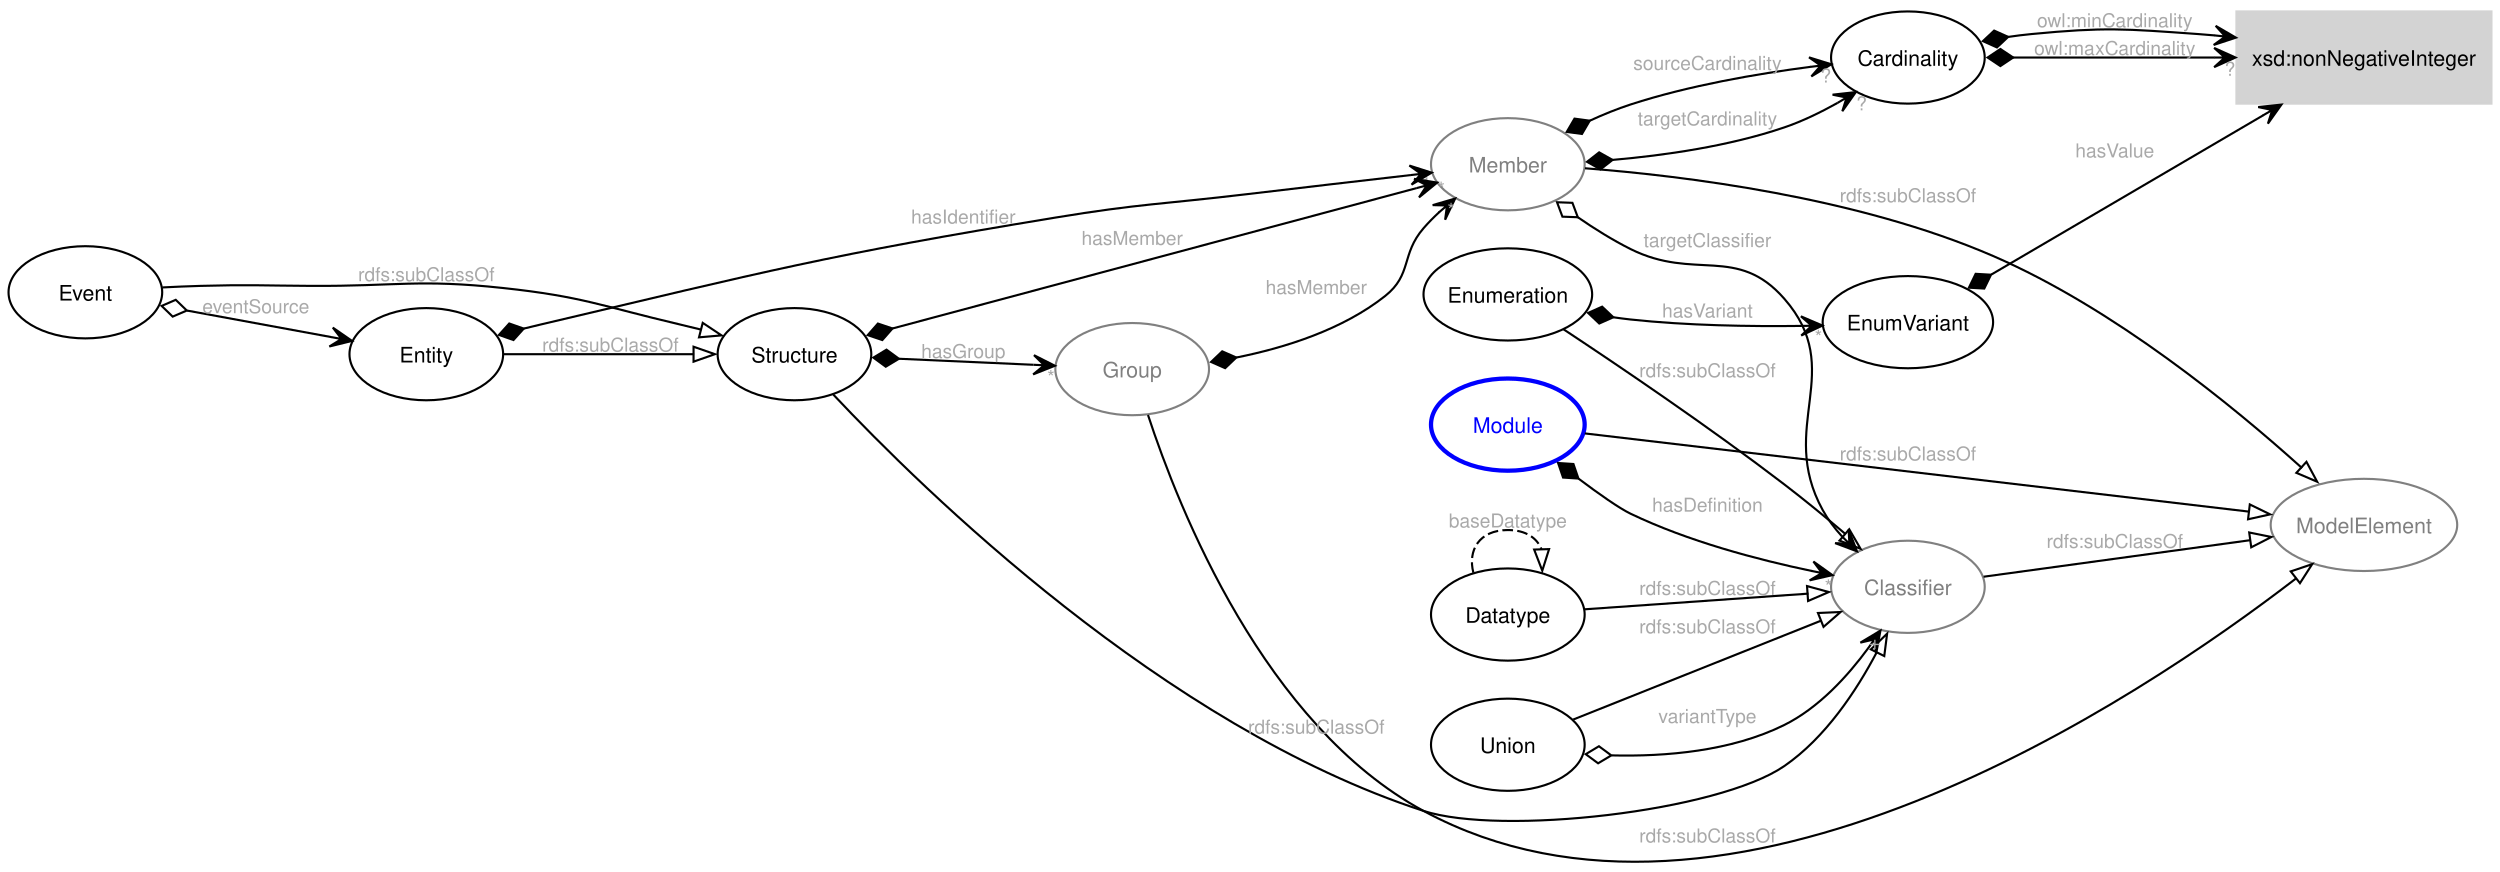
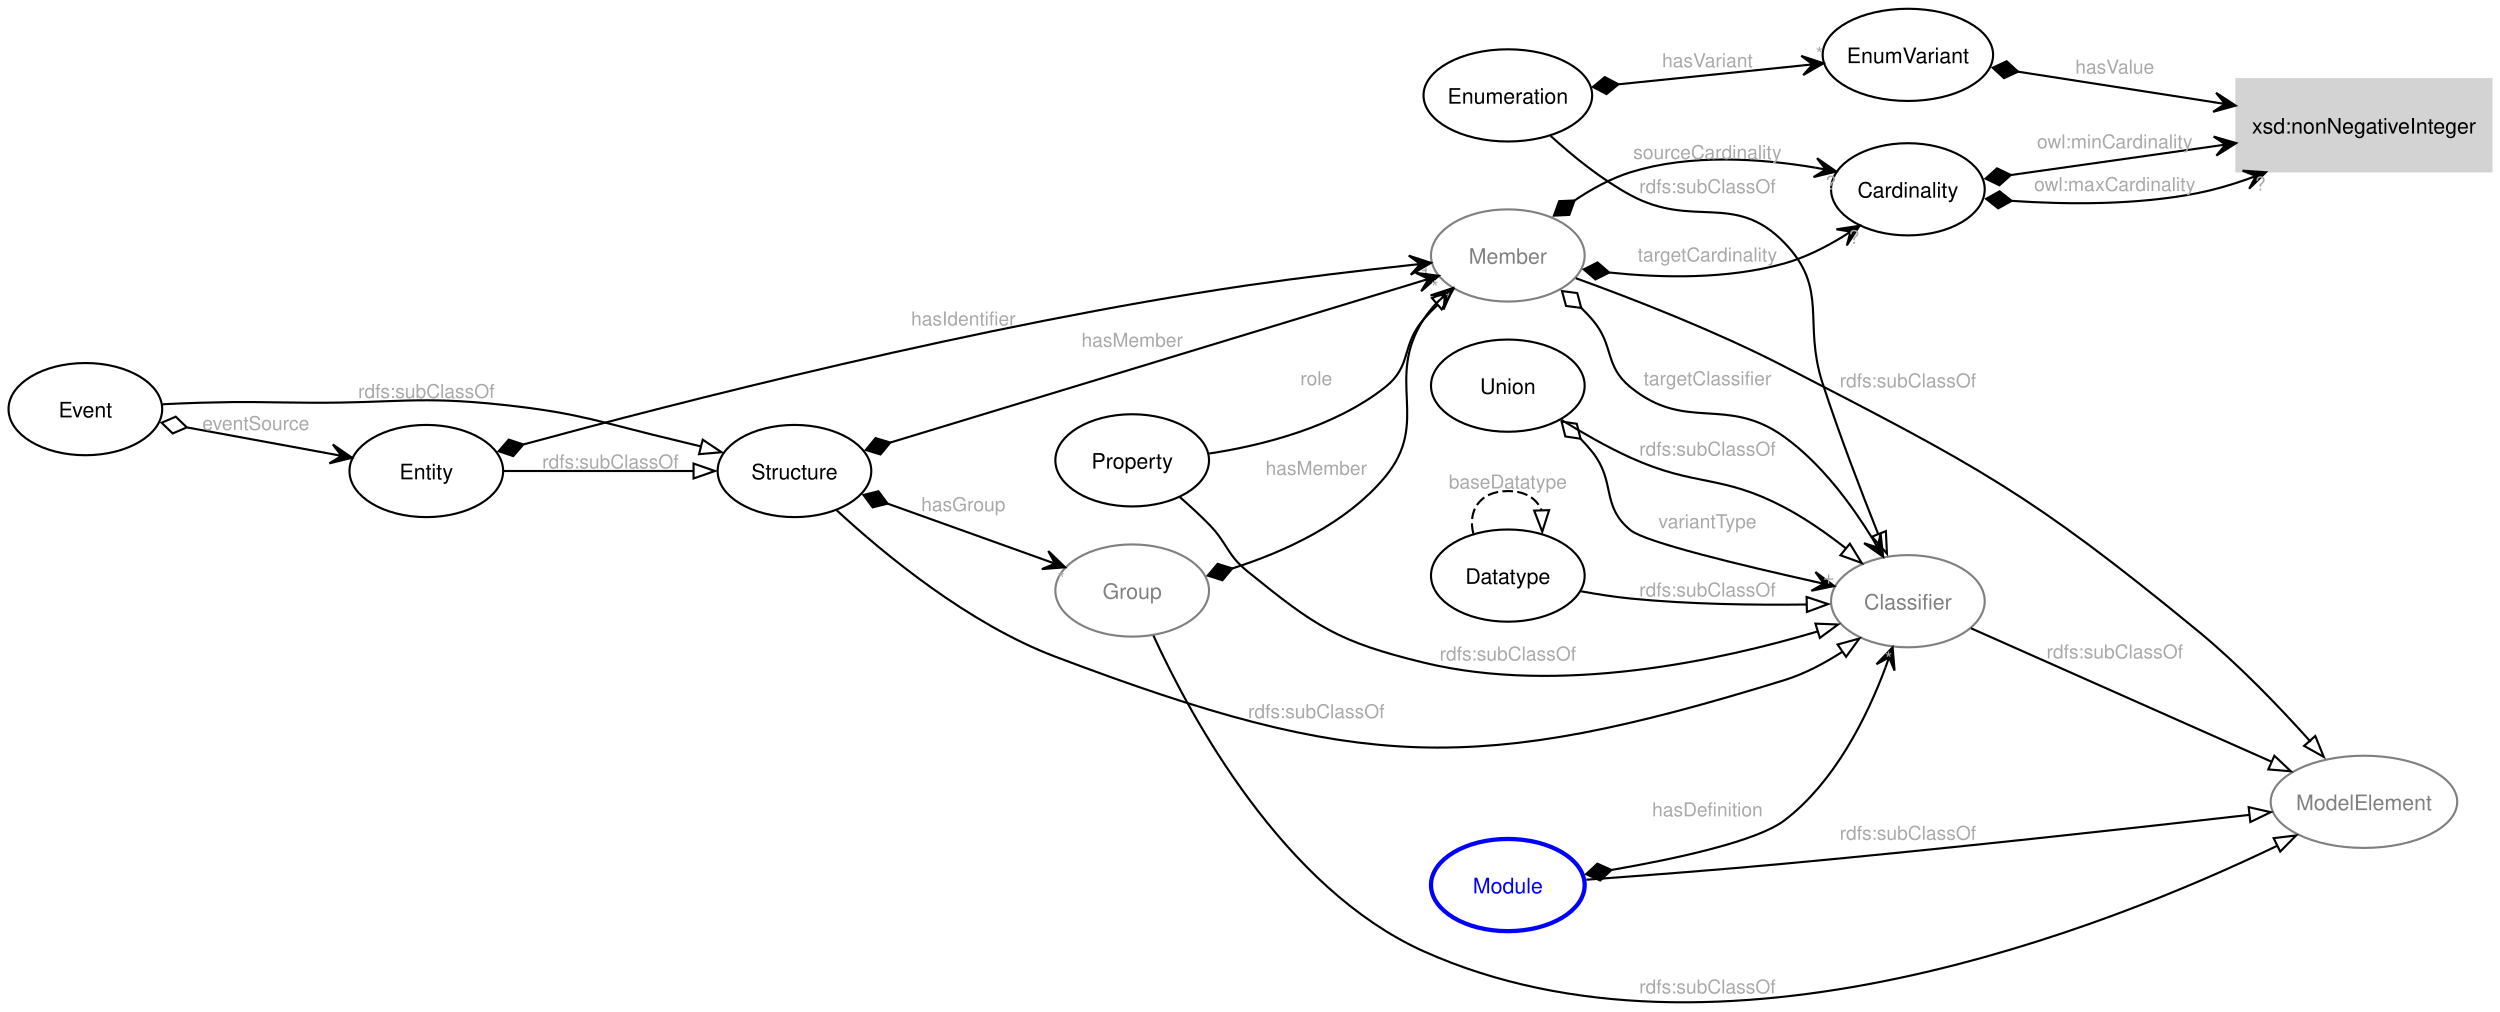
- <svg xmlns="http://www.w3.org/2000/svg" width="1171pt" height="408pt" viewBox="0.00 0.00 1171.40 407.73">
-   <g id="graph0" class="graph" transform="scale(1 1) rotate(0) translate(4 403.73)">
+ <svg xmlns="http://www.w3.org/2000/svg" width="1171pt" height="474pt" viewBox="0.00 0.00 1171.40 473.96">
+   <g id="graph0" class="graph" transform="scale(1 1) rotate(0) translate(4 469.96)">
    <g id="node1" class="node">
-       <ellipse fill="none" stroke="grey" cx="1103.65" cy="-157.98" rx="43.7" ry="21.6" />
-       <text text-anchor="middle" x="1103.65" y="-154.11" font-family="Helvetica,Arial,sans-serif" font-size="10.00" fill="grey">ModelElement</text>
+       <ellipse fill="none" stroke="grey" cx="1103.65" cy="-94.36" rx="43.7" ry="21.6" />
+       <text text-anchor="middle" x="1103.65" y="-90.48" font-family="Helvetica,Arial,sans-serif" font-size="10.00" fill="grey">ModelElement</text>
    </g>
    <g id="node2" class="node">
-       <ellipse fill="none" stroke="blue" stroke-width="2" cx="702.51" cy="-204.98" rx="36" ry="21.6" />
-       <text text-anchor="middle" x="702.51" y="-201.11" font-family="Helvetica,Arial,sans-serif" font-size="10.00" fill="blue">Module</text>
+       <ellipse fill="none" stroke="blue" stroke-width="2" cx="702.51" cy="-55.36" rx="36" ry="21.6" />
+       <text text-anchor="middle" x="702.51" y="-51.48" font-family="Helvetica,Arial,sans-serif" font-size="10.00" fill="blue">Module</text>
    </g>
    <g id="edge1" class="edge">
-       <path fill="none" stroke="black" d="M738.59,-200.85C808.86,-192.58 967.25,-173.93 1050.02,-164.18" />
-       <polygon fill="none" stroke="black" points="1050.17,-167.57 1059.7,-162.92 1049.35,-160.62 1050.17,-167.57" />
-       <text text-anchor="middle" x="889.96" y="-188.18" font-family="Helvetica,Arial,sans-serif" font-size="9.00" fill="darkgrey">rdfs:subClassOf</text>
+       <path fill="none" stroke="black" d="M739.27,-57.86C765.07,-59.74 800.72,-62.46 832.03,-65.36 907.96,-72.38 995.7,-82.07 1050.19,-88.28" />
+       <polygon fill="none" stroke="black" points="1049.63,-91.85 1059.96,-89.51 1050.42,-84.9 1049.63,-91.85" />
+       <text text-anchor="middle" x="889.96" y="-76.56" font-family="Helvetica,Arial,sans-serif" font-size="9.00" fill="darkgrey">rdfs:subClassOf</text>
    </g>
    <g id="node4" class="node">
-       <ellipse fill="none" stroke="grey" cx="889.96" cy="-128.98" rx="36" ry="21.6" />
-       <text text-anchor="middle" x="889.96" y="-125.11" font-family="Helvetica,Arial,sans-serif" font-size="10.00" fill="grey">Classifier</text>
+       <ellipse fill="none" stroke="grey" cx="889.96" cy="-188.36" rx="36" ry="21.6" />
+       <text text-anchor="middle" x="889.96" y="-184.48" font-family="Helvetica,Arial,sans-serif" font-size="10.00" fill="grey">Classifier</text>
    </g>
    <g id="edge2" class="edge">
-       <path fill="none" stroke="black" d="M735.68,-179.63C745.3,-172.4 754.7,-165.8 760.03,-163.23 786.96,-150.29 819.5,-141.7 845.15,-136.35" />
-       <polygon fill="black" stroke="black" points="735.59,-179.7 733.25,-186.52 726.06,-186.99 728.39,-180.17 735.59,-179.7" />
-       <polygon fill="black" stroke="black" points="854.61,-134.46 845.69,-140.83 849.71,-135.44 844.81,-136.42 844.81,-136.42 844.81,-136.42 849.71,-135.44 843.92,-132.01 854.61,-134.46 854.61,-134.46" />
-       <text text-anchor="middle" x="796.03" y="-164.18" font-family="Helvetica,Arial,sans-serif" font-size="9.00" fill="darkgrey">hasDefinition</text>
-       <text text-anchor="middle" x="852.74" y="-125.91" font-family="Helvetica,Arial,sans-serif" font-size="9.00" fill="darkgrey">*</text>
+       <path fill="none" stroke="black" d="M751.17,-62.45C782.23,-67.84 819.28,-75.96 832.03,-85.61 855.65,-103.49 870.79,-134.16 879.48,-157.35" />
+       <polygon fill="black" stroke="black" points="751.04,-62.43 744.47,-65.39 739.21,-60.46 745.78,-57.5 751.04,-62.43" />
+       <polygon fill="black" stroke="black" points="882.81,-166.77 875.23,-158.84 881.14,-162.05 879.47,-157.34 879.47,-157.34 879.47,-157.34 881.14,-162.05 883.72,-155.84 882.81,-166.77 882.81,-166.77" />
+       <text text-anchor="middle" x="796.03" y="-87.56" font-family="Helvetica,Arial,sans-serif" font-size="9.00" fill="darkgrey">hasDefinition</text>
+       <text text-anchor="middle" x="880.93" y="-158.22" font-family="Helvetica,Arial,sans-serif" font-size="9.00" fill="darkgrey">*</text>
    </g>
    <g id="node3" class="node">
-       <ellipse fill="none" stroke="black" cx="889.96" cy="-376.98" rx="36" ry="21.6" />
-       <text text-anchor="middle" x="889.96" y="-373.11" font-family="Helvetica,Arial,sans-serif" font-size="10.00">Cardinality</text>
+       <ellipse fill="none" stroke="black" cx="889.96" cy="-381.36" rx="36" ry="21.6" />
+       <text text-anchor="middle" x="889.96" y="-377.48" font-family="Helvetica,Arial,sans-serif" font-size="10.00">Cardinality</text>
+     </g>
+     <g id="node15" class="node">
+       <polygon fill="lightgrey" stroke="lightgrey" points="1163.4,-432.96 1043.9,-432.96 1043.9,-389.76 1163.4,-389.76 1163.4,-432.96" />
+       <text text-anchor="middle" x="1103.65" y="-407.48" font-family="Helvetica,Arial,sans-serif" font-size="10.00">xsd:nonNegativeInteger</text>
+     </g>
+     <g id="edge25" class="edge">
+       <path fill="none" stroke="black" d="M938.66,-375.94C964.68,-374.18 997.33,-373.93 1025.9,-379.61 1033.36,-381.09 1041,-383.31 1048.43,-385.9" />
+       <polygon fill="black" stroke="black" points="938.57,-375.95 932.91,-380.41 926.61,-376.9 932.27,-372.44 938.57,-375.95" />
+       <polygon fill="black" stroke="black" points="1057.71,-389.35 1046.77,-390.08 1053.02,-387.61 1048.34,-385.86 1048.34,-385.86 1048.34,-385.86 1053.02,-387.61 1049.9,-381.64 1057.71,-389.35 1057.71,-389.35" />
+       <text text-anchor="middle" x="986.9" y="-380.56" font-family="Helvetica,Arial,sans-serif" font-size="9.00" fill="darkgrey">owl:maxCardinality</text>
+       <text text-anchor="middle" x="1055.08" y="-380.8" font-family="Helvetica,Arial,sans-serif" font-size="9.00" fill="darkgrey">?</text>
+     </g>
+     <g id="edge26" class="edge">
+       <path fill="none" stroke="black" d="M938.15,-388.05C966.41,-392.05 1002.82,-397.21 1034.2,-401.66" />
+       <polygon fill="black" stroke="black" points="938.22,-388.06 931.72,-391.18 926.34,-386.37 932.84,-383.25 938.22,-388.06" />
+       <polygon fill="black" stroke="black" points="1043.77,-403.01 1033.23,-406.07 1038.82,-402.31 1033.87,-401.61 1033.87,-401.61 1033.87,-401.61 1038.82,-402.31 1034.5,-397.16 1043.77,-403.01 1043.77,-403.01" />
+       <text text-anchor="middle" x="986.9" y="-400.56" font-family="Helvetica,Arial,sans-serif" font-size="9.00" fill="darkgrey">owl:minCardinality</text>
+     </g>
+     <g id="edge3" class="edge">
+       <path fill="none" stroke="black" d="M919.51,-175.68C955.79,-159.57 1018.72,-131.63 1060.52,-113.07" />
+       <polygon fill="none" stroke="black" points="1061.68,-115.94 1069.4,-108.68 1058.84,-109.54 1061.68,-115.94" />
+       <text text-anchor="middle" x="986.9" y="-161.56" font-family="Helvetica,Arial,sans-serif" font-size="9.00" fill="darkgrey">rdfs:subClassOf</text>
+     </g>
+     <g id="node5" class="node">
+       <ellipse fill="none" stroke="black" cx="195.75" cy="-249.36" rx="36" ry="21.6" />
+       <text text-anchor="middle" x="195.75" y="-245.48" font-family="Helvetica,Arial,sans-serif" font-size="10.00">Entity</text>
+     </g>
+     <g id="node9" class="node">
+       <ellipse fill="none" stroke="grey" cx="702.51" cy="-350.36" rx="36" ry="21.6" />
+       <text text-anchor="middle" x="702.51" y="-346.48" font-family="Helvetica,Arial,sans-serif" font-size="10.00" fill="grey">Member</text>
+     </g>
+     <g id="edge12" class="edge">
+       <path fill="none" stroke="black" d="M241.18,-261.79C312.23,-281.14 456.1,-318.12 580.5,-336.36 605.66,-340.05 633.87,-343.36 656.72,-345.83" />
+       <polygon fill="black" stroke="black" points="241.22,-261.81 234.38,-264.08 229.65,-258.63 236.49,-256.36 241.22,-261.81" />
+       <polygon fill="black" stroke="black" points="666.49,-346.88 656.07,-350.29 661.52,-346.35 656.55,-345.82 656.55,-345.82 656.55,-345.82 661.52,-346.35 657.02,-341.34 666.49,-346.88 666.49,-346.88" />
+       <text text-anchor="middle" x="447.37" y="-317.56" font-family="Helvetica,Arial,sans-serif" font-size="9.00" fill="darkgrey">hasIdentifier</text>
+       <text text-anchor="middle" x="663.87" y="-338.33" font-family="Helvetica,Arial,sans-serif" font-size="9.00" fill="darkgrey">1</text>
+     </g>
+     <g id="node10" class="node">
+       <ellipse fill="none" stroke="black" cx="368.25" cy="-249.36" rx="36" ry="21.6" />
+       <text text-anchor="middle" x="368.25" y="-245.48" font-family="Helvetica,Arial,sans-serif" font-size="10.00">Structure</text>
+     </g>
+     <g id="edge11" class="edge">
+       <path fill="none" stroke="black" d="M232.08,-249.36C257.91,-249.36 293.19,-249.36 321.22,-249.36" />
+       <polygon fill="none" stroke="black" points="320.97,-252.86 330.97,-249.36 320.97,-245.86 320.97,-252.86" />
+       <text text-anchor="middle" x="282" y="-250.56" font-family="Helvetica,Arial,sans-serif" font-size="9.00" fill="darkgrey">rdfs:subClassOf</text>
+     </g>
+     <g id="node6" class="node">
+       <ellipse fill="none" stroke="black" cx="702.51" cy="-425.36" rx="39.51" ry="21.6" />
+       <text text-anchor="middle" x="702.51" y="-421.48" font-family="Helvetica,Arial,sans-serif" font-size="10.00">Enumeration</text>
+     </g>
+     <g id="edge6" class="edge">
+       <path fill="none" stroke="black" d="M722.52,-406.41C732.89,-396.96 746.36,-385.99 760.03,-378.61 789.5,-362.69 808.75,-380.44 832.03,-356.36 853.17,-334.5 840.6,-319.26 850.03,-290.36 857.86,-266.38 868.07,-239.77 876.07,-219.74" />
+       <polygon fill="none" stroke="black" points="879.65,-221.21 880.14,-210.63 873.16,-218.6 879.65,-221.21" />
+       <text text-anchor="middle" x="796.03" y="-379.56" font-family="Helvetica,Arial,sans-serif" font-size="9.00" fill="darkgrey">rdfs:subClassOf</text>
+     </g>
+     <g id="node13" class="node">
+       <ellipse fill="none" stroke="black" cx="889.96" cy="-444.36" rx="39.93" ry="21.6" />
+       <text text-anchor="middle" x="889.96" y="-440.48" font-family="Helvetica,Arial,sans-serif" font-size="10.00">EnumVariant</text>
+     </g>
+     <g id="edge7" class="edge">
+       <path fill="none" stroke="black" d="M754.39,-430.57C781.27,-433.33 814.09,-436.69 840.58,-439.4" />
+       <polygon fill="black" stroke="black" points="754.32,-430.57 747.95,-433.93 742.39,-429.34 748.76,-425.97 754.32,-430.57" />
+       <polygon fill="black" stroke="black" points="850.4,-440.41 839.99,-443.87 845.43,-439.9 840.45,-439.39 840.45,-439.39 840.45,-439.39 845.43,-439.9 840.91,-434.91 850.4,-440.41 850.4,-440.41" />
+       <text text-anchor="middle" x="796.03" y="-438.56" font-family="Helvetica,Arial,sans-serif" font-size="9.00" fill="darkgrey">hasVariant</text>
+       <text text-anchor="middle" x="848.53" y="-441.61" font-family="Helvetica,Arial,sans-serif" font-size="9.00" fill="darkgrey">*</text>
+     </g>
+     <g id="node7" class="node">
+       <ellipse fill="none" stroke="black" cx="36" cy="-278.36" rx="36" ry="21.6" />
+       <text text-anchor="middle" x="36" y="-274.48" font-family="Helvetica,Arial,sans-serif" font-size="10.00">Event</text>
+     </g>
+     <g id="edge14" class="edge">
+       <path fill="none" stroke="black" d="M83.65,-269.78C105.07,-265.85 130.32,-261.2 151.33,-257.34" />
+       <polygon fill="none" stroke="black" points="83.53,-269.81 78.35,-274.82 71.73,-271.98 76.91,-266.96 83.53,-269.81" />
+       <polygon fill="black" stroke="black" points="160.96,-255.57 151.94,-261.8 156.05,-256.47 151.13,-257.38 151.13,-257.38 151.13,-257.38 156.05,-256.47 150.32,-252.95 160.96,-255.57 160.96,-255.57" />
+       <text text-anchor="middle" x="115.88" y="-268.56" font-family="Helvetica,Arial,sans-serif" font-size="9.00" fill="darkgrey">eventSource</text>
+     </g>
+     <g id="edge13" class="edge">
+       <path fill="none" stroke="black" d="M72.05,-280.62C78.04,-280.93 84.2,-281.2 90,-281.36 112.99,-282.01 118.75,-281.49 141.75,-281.36 181.75,-281.14 191.98,-284.64 231.75,-280.36 268.97,-276.36 277.81,-271.92 314.25,-263.36 317.63,-262.57 321.13,-261.71 324.63,-260.83" />
+       <polygon fill="none" stroke="black" points="325.27,-264.03 334.09,-258.16 323.53,-257.25 325.27,-264.03" />
+       <text text-anchor="middle" x="195.75" y="-283.56" font-family="Helvetica,Arial,sans-serif" font-size="9.00" fill="darkgrey">rdfs:subClassOf</text>
+     </g>
+     <g id="node8" class="node">
+       <ellipse fill="none" stroke="grey" cx="526.5" cy="-193.36" rx="36" ry="21.6" />
+       <text text-anchor="middle" x="526.5" y="-189.48" font-family="Helvetica,Arial,sans-serif" font-size="10.00" fill="grey">Group</text>
+     </g>
+     <g id="edge19" class="edge">
+       <path fill="none" stroke="black" d="M536.46,-172.21C554.08,-133.81 597.32,-53.89 663,-24.36 800.56,37.5 983.88,-35.63 1063.26,-73.89" />
+       <polygon fill="none" stroke="black" points="1061.34,-77.34 1071.86,-78.6 1064.42,-71.05 1061.34,-77.34" />
+       <text text-anchor="middle" x="796.03" y="-4.56" font-family="Helvetica,Arial,sans-serif" font-size="9.00" fill="darkgrey">rdfs:subClassOf</text>
+     </g>
+     <g id="edge20" class="edge">
+       <path fill="none" stroke="black" d="M573.42,-203.72C598.03,-211.55 626.92,-224.81 645,-246.61 666.54,-272.58 644.67,-292.03 663,-320.36 664.91,-323.31 667.21,-326.09 669.72,-328.68" />
+       <polygon fill="black" stroke="black" points="573.41,-203.71 566.53,-205.87 561.89,-200.35 568.77,-198.19 573.41,-203.71" />
+       <polygon fill="black" stroke="black" points="676.76,-335.07 666.33,-331.68 673.05,-331.71 669.35,-328.34 669.35,-328.34 669.35,-328.34 673.05,-331.71 672.38,-325.01 676.76,-335.07 676.76,-335.07" />
+       <text text-anchor="middle" x="612.75" y="-247.56" font-family="Helvetica,Arial,sans-serif" font-size="9.00" fill="darkgrey">hasMember</text>
+       <text text-anchor="middle" x="674.88" y="-326.52" font-family="Helvetica,Arial,sans-serif" font-size="9.00" fill="darkgrey">*</text>
+     </g>
+     <g id="edge21" class="edge">
+       <path fill="none" stroke="black" d="M734.34,-339.71C760.83,-330.13 799.74,-315.04 832.03,-298.36 922.9,-251.42 946.86,-239.27 1025.9,-174.36 1045.02,-158.65 1064.3,-138.54 1078.75,-122.41" />
+       <polygon fill="none" stroke="black" points="1080.84,-125.2 1084.84,-115.39 1075.6,-120.56 1080.84,-125.2" />
+       <text text-anchor="middle" x="889.96" y="-288.56" font-family="Helvetica,Arial,sans-serif" font-size="9.00" fill="darkgrey">rdfs:subClassOf</text>
+     </g>
+     <g id="edge22" class="edge">
+       <path fill="none" stroke="black" d="M733.68,-376.07C741.74,-381.51 750.8,-386.48 760.03,-389.36 788.01,-398.08 821.01,-395.81 846.62,-391.5" />
+       <polygon fill="black" stroke="black" points="733.77,-376.13 726.56,-375.8 724.1,-369.03 731.3,-369.36 733.77,-376.13" />
+       <polygon fill="black" stroke="black" points="856.4,-389.7 847.38,-395.94 851.49,-390.61 846.57,-391.51 846.57,-391.51 846.57,-391.51 851.49,-390.61 845.75,-387.09 856.4,-389.7 856.4,-389.7" />
+       <text text-anchor="middle" x="796.03" y="-395.56" font-family="Helvetica,Arial,sans-serif" font-size="9.00" fill="darkgrey">sourceCardinality</text>
+       <text text-anchor="middle" x="853.78" y="-381.15" font-family="Helvetica,Arial,sans-serif" font-size="9.00" fill="darkgrey">?</text>
+     </g>
+     <g id="edge24" class="edge">
+       <path fill="none" stroke="black" d="M749.93,-342.38C774.73,-339.76 805.53,-339.16 832.03,-346.61 841.38,-349.24 850.71,-353.87 859.04,-358.92" />
+       <polygon fill="black" stroke="black" points="750,-342.37 744.54,-347.08 738.1,-343.84 743.56,-339.14 750,-342.37" />
+       <polygon fill="black" stroke="black" points="867.31,-364.26 856.47,-362.61 863.11,-361.55 858.91,-358.83 858.91,-358.83 858.91,-358.83 863.11,-361.55 861.35,-355.05 867.31,-364.26 867.31,-364.26" />
+       <text text-anchor="middle" x="796.03" y="-347.56" font-family="Helvetica,Arial,sans-serif" font-size="9.00" fill="darkgrey">targetCardinality</text>
+       <text text-anchor="middle" x="864.68" y="-355.71" font-family="Helvetica,Arial,sans-serif" font-size="9.00" fill="darkgrey">?</text>
+     </g>
+     <g id="edge23" class="edge">
+       <path fill="none" stroke="black" d="M736.82,-325.86C738.66,-324.07 740.41,-322.24 742.03,-320.36 752.63,-308.08 747.45,-298.86 760.03,-288.61 786.1,-267.37 804.72,-284.99 832.03,-265.36 849.23,-253 863.41,-233.87 873.32,-217.77" />
+       <polygon fill="none" stroke="black" points="736.92,-325.77 735.04,-332.74 727.89,-333.68 729.77,-326.72 736.92,-325.77" />
+       <polygon fill="black" stroke="black" points="878.37,-209.2 877.17,-220.1 875.83,-213.51 873.29,-217.81 873.29,-217.81 873.29,-217.81 875.83,-213.51 869.42,-215.53 878.37,-209.2 878.37,-209.2" />
+       <text text-anchor="middle" x="796.03" y="-289.56" font-family="Helvetica,Arial,sans-serif" font-size="9.00" fill="darkgrey">targetClassifier</text>
+     </g>
+     <g id="edge8" class="edge">
+       <path fill="none" stroke="black" d="M387.95,-231.04C410.29,-210.41 449.79,-177.75 490.5,-162.36 632.56,-108.66 686.91,-106.59 832.03,-151.36 841.52,-154.29 850.94,-159.3 859.29,-164.7" />
+       <polygon fill="none" stroke="black" points="857.01,-168.07 867.23,-170.88 860.99,-162.32 857.01,-168.07" />
+       <text text-anchor="middle" x="612.75" y="-133.56" font-family="Helvetica,Arial,sans-serif" font-size="9.00" fill="darkgrey">rdfs:subClassOf</text>
+     </g>
+     <g id="edge9" class="edge">
+       <path fill="none" stroke="black" d="M411.69,-234.15C434.76,-225.88 463.12,-215.72 485.76,-207.6" />
+       <polygon fill="black" stroke="black" points="411.89,-234.08 407.59,-239.87 400.6,-238.13 404.89,-232.34 411.89,-234.08" />
+       <polygon fill="black" stroke="black" points="495.08,-204.26 487.18,-211.87 490.37,-205.95 485.67,-207.64 485.67,-207.64 485.67,-207.64 490.37,-205.95 484.15,-203.4 495.08,-204.26 495.08,-204.26" />
+       <text text-anchor="middle" x="447.37" y="-230.56" font-family="Helvetica,Arial,sans-serif" font-size="9.00" fill="darkgrey">hasGroup</text>
+       <text text-anchor="middle" x="493.2" y="-195.71" font-family="Helvetica,Arial,sans-serif" font-size="9.00" fill="darkgrey">*</text>
+     </g>
+     <g id="edge10" class="edge">
+       <path fill="none" stroke="black" d="M413.18,-262.71C477.95,-282.4 598.19,-318.95 660.97,-338.03" />
+       <polygon fill="black" stroke="black" points="413.15,-262.7 406.25,-264.79 401.67,-259.21 408.57,-257.13 413.15,-262.7" />
+       <polygon fill="black" stroke="black" points="670.17,-340.83 659.29,-342.23 665.38,-339.38 660.6,-337.92 660.6,-337.92 660.6,-337.92 665.38,-339.38 661.91,-333.62 670.17,-340.83 670.17,-340.83" />
+       <text text-anchor="middle" x="526.5" y="-307.56" font-family="Helvetica,Arial,sans-serif" font-size="9.00" fill="darkgrey">hasMember</text>
+       <text text-anchor="middle" x="668.29" y="-332.28" font-family="Helvetica,Arial,sans-serif" font-size="9.00" fill="darkgrey">*</text>
+     </g>
+     <g id="node11" class="node">
+       <ellipse fill="none" stroke="black" cx="702.51" cy="-289.36" rx="36" ry="21.6" />
+       <text text-anchor="middle" x="702.51" y="-285.48" font-family="Helvetica,Arial,sans-serif" font-size="10.00">Union</text>
+     </g>
+     <g id="edge15" class="edge">
+       <path fill="none" stroke="black" d="M727.62,-273.33C737.41,-267.25 749,-260.61 760.03,-255.61 790.66,-241.73 802.28,-248.04 832.03,-232.36 842.06,-227.07 852.13,-220.01 860.96,-213.08" />
+       <polygon fill="none" stroke="black" points="862.77,-215.31 868.32,-206.28 858.35,-209.88 862.77,-215.31" />
+       <text text-anchor="middle" x="796.03" y="-256.56" font-family="Helvetica,Arial,sans-serif" font-size="9.00" fill="darkgrey">rdfs:subClassOf</text>
+     </g>
+     <g id="edge16" class="edge">
+       <path fill="none" stroke="black" d="M736.34,-264.71C738.37,-262.66 740.29,-260.54 742.03,-258.36 753.38,-244.15 745.93,-233.1 760.03,-221.61 766.85,-216.05 811.13,-205.35 845.92,-197.59" />
+       <polygon fill="none" stroke="black" points="736.58,-264.5 734.82,-271.49 727.69,-272.55 729.45,-265.56 736.58,-264.5" />
+       <polygon fill="black" stroke="black" points="855.44,-195.48 846.65,-202.03 850.56,-196.56 845.68,-197.64 845.68,-197.64 845.68,-197.64 850.56,-196.56 844.7,-193.25 855.44,-195.48 855.44,-195.48" />
+       <text text-anchor="middle" x="796.03" y="-222.56" font-family="Helvetica,Arial,sans-serif" font-size="9.00" fill="darkgrey">variantType</text>
+       <text text-anchor="middle" x="852.82" y="-196.68" font-family="Helvetica,Arial,sans-serif" font-size="9.00" fill="darkgrey">+</text>
+     </g>
+     <g id="node12" class="node">
+       <ellipse fill="none" stroke="black" cx="526.5" cy="-254.36" rx="36" ry="21.6" />
+       <text text-anchor="middle" x="526.5" y="-250.48" font-family="Helvetica,Arial,sans-serif" font-size="10.00">Property</text>
+     </g>
+     <g id="edge17" class="edge">
+       <path fill="none" stroke="black" d="M548.77,-237.17C553.44,-233.12 558.25,-228.71 562.5,-224.36 571.33,-215.32 570.69,-210.32 580.5,-202.36 612.57,-176.34 622.88,-169.39 663,-159.61 726.49,-144.14 802.17,-160.62 847.85,-174.25" />
+       <polygon fill="none" stroke="black" points="846.64,-177.85 857.23,-177.45 848.71,-171.16 846.64,-177.85" />
+       <text text-anchor="middle" x="702.51" y="-160.56" font-family="Helvetica,Arial,sans-serif" font-size="9.00" fill="darkgrey">rdfs:subClassOf</text>
+     </g>
+     <g id="edge18" class="edge">
+       <path fill="none" stroke="black" d="M562.57,-257.55C587.77,-261.4 621.34,-269.89 645,-288.61 657.72,-298.67 652.4,-308.08 663,-320.36 665.03,-322.7 667.26,-324.99 669.6,-327.19" />
+       <polygon fill="none" stroke="black" points="666.96,-330.4 676.82,-334.27 671.53,-325.09 666.96,-330.4" />
+       <text text-anchor="middle" x="612.75" y="-289.56" font-family="Helvetica,Arial,sans-serif" font-size="9.00" fill="darkgrey">role</text>
+     </g>
+     <g id="edge27" class="edge">
+       <path fill="none" stroke="black" d="M941.38,-436.5C969.07,-432.18 1003.81,-426.77 1033.94,-422.07" />
+       <polygon fill="black" stroke="black" points="941.56,-436.47 936.24,-441.35 929.7,-438.32 935.01,-433.44 941.56,-436.47" />
+       <polygon fill="black" stroke="black" points="1043.55,-420.57 1034.36,-426.56 1038.61,-421.34 1033.67,-422.11 1033.67,-422.11 1033.67,-422.11 1038.61,-421.34 1032.98,-417.67 1043.55,-420.57 1043.55,-420.57" />
+       <text text-anchor="middle" x="986.9" y="-435.56" font-family="Helvetica,Arial,sans-serif" font-size="9.00" fill="darkgrey">hasValue</text>
    </g>
    <g id="node14" class="node">
-       <polygon fill="lightgrey" stroke="lightgrey" points="1163.4,-398.58 1043.9,-398.58 1043.9,-355.38 1163.4,-355.38 1163.4,-398.58" />
-       <text text-anchor="middle" x="1103.65" y="-373.11" font-family="Helvetica,Arial,sans-serif" font-size="10.00">xsd:nonNegativeInteger</text>
-     </g>
-     <g id="edge23" class="edge">
-       <path fill="none" stroke="black" d="M939.04,-376.98C966.99,-376.98 1002.69,-376.98 1033.61,-376.98" />
-       <polygon fill="black" stroke="black" points="939.3,-376.98 933.3,-380.98 927.3,-376.98 933.3,-372.98 939.3,-376.98" />
-       <polygon fill="black" stroke="black" points="1043.46,-376.98 1033.46,-381.48 1038.46,-376.98 1033.46,-376.98 1033.46,-376.98 1033.46,-376.98 1038.46,-376.98 1033.46,-372.48 1043.46,-376.98 1043.46,-376.98" />
-       <text text-anchor="middle" x="986.9" y="-378.18" font-family="Helvetica,Arial,sans-serif" font-size="9.00" fill="darkgrey">owl:maxCardinality</text>
-       <text text-anchor="middle" x="1040.83" y="-368.43" font-family="Helvetica,Arial,sans-serif" font-size="9.00" fill="darkgrey">?</text>
-     </g>
-     <g id="edge24" class="edge">
-       <path fill="none" stroke="black" d="M936.81,-386.62C940.55,-387.17 944.28,-387.64 947.9,-387.98 982.41,-391.29 991.32,-390.45 1025.9,-387.98 1028.51,-387.8 1031.18,-387.58 1033.86,-387.33" />
-       <polygon fill="black" stroke="black" points="936.95,-386.65 930.37,-389.6 925.11,-384.66 931.69,-381.71 936.95,-386.65" />
-       <polygon fill="black" stroke="black" points="1043.66,-386.3 1034.18,-391.82 1038.68,-386.82 1033.71,-387.34 1033.71,-387.34 1033.71,-387.34 1038.68,-386.82 1033.24,-382.87 1043.66,-386.3 1043.66,-386.3" />
-       <text text-anchor="middle" x="986.9" y="-391.18" font-family="Helvetica,Arial,sans-serif" font-size="9.00" fill="darkgrey">owl:minCardinality</text>
-     </g>
-     <g id="edge3" class="edge">
-       <path fill="none" stroke="black" d="M925.45,-133.71C959.32,-138.35 1011.45,-145.49 1050.41,-150.83" />
-       <polygon fill="none" stroke="black" points="1049.89,-154.43 1060.28,-152.32 1050.84,-147.49 1049.89,-154.43" />
-       <text text-anchor="middle" x="986.9" y="-147.18" font-family="Helvetica,Arial,sans-serif" font-size="9.00" fill="darkgrey">rdfs:subClassOf</text>
-     </g>
-     <g id="node5" class="node">
-       <ellipse fill="none" stroke="black" cx="195.75" cy="-237.98" rx="36" ry="21.6" />
-       <text text-anchor="middle" x="195.75" y="-234.11" font-family="Helvetica,Arial,sans-serif" font-size="10.00">Entity</text>
-     </g>
-     <g id="node9" class="node">
-       <ellipse fill="none" stroke="grey" cx="702.51" cy="-326.98" rx="36" ry="21.6" />
-       <text text-anchor="middle" x="702.51" y="-323.11" font-family="Helvetica,Arial,sans-serif" font-size="10.00" fill="grey">Member</text>
-     </g>
-     <g id="edge12" class="edge">
-       <path fill="none" stroke="black" d="M241.34,-249.95C244.18,-250.65 247,-251.34 249.75,-251.98 356.12,-277.06 382.67,-284.23 490.5,-301.98 530.26,-308.53 540.48,-308.22 580.5,-312.98 605.84,-316 634.17,-319.28 657.05,-321.91" />
-       <polygon fill="black" stroke="black" points="241.41,-249.96 234.61,-252.36 229.79,-247 236.59,-244.61 241.41,-249.96" />
-       <polygon fill="black" stroke="black" points="666.82,-323.03 656.37,-326.36 661.85,-322.46 656.88,-321.89 656.88,-321.89 656.88,-321.89 661.85,-322.46 657.4,-317.42 666.82,-323.03 666.82,-323.03" />
-       <text text-anchor="middle" x="447.37" y="-299.18" font-family="Helvetica,Arial,sans-serif" font-size="9.00" fill="darkgrey">hasIdentifier</text>
-       <text text-anchor="middle" x="664.19" y="-314.48" font-family="Helvetica,Arial,sans-serif" font-size="9.00" fill="darkgrey">1</text>
-     </g>
-     <g id="node10" class="node">
-       <ellipse fill="none" stroke="black" cx="368.25" cy="-237.98" rx="36" ry="21.6" />
-       <text text-anchor="middle" x="368.25" y="-234.11" font-family="Helvetica,Arial,sans-serif" font-size="10.00">Structure</text>
-     </g>
-     <g id="edge11" class="edge">
-       <path fill="none" stroke="black" d="M232.08,-237.98C257.91,-237.98 293.19,-237.98 321.22,-237.98" />
-       <polygon fill="none" stroke="black" points="320.97,-241.48 330.97,-237.98 320.97,-234.48 320.97,-241.48" />
-       <text text-anchor="middle" x="282" y="-239.18" font-family="Helvetica,Arial,sans-serif" font-size="9.00" fill="darkgrey">rdfs:subClassOf</text>
-     </g>
-     <g id="node6" class="node">
-       <ellipse fill="none" stroke="black" cx="702.51" cy="-265.98" rx="39.51" ry="21.6" />
-       <text text-anchor="middle" x="702.51" y="-262.11" font-family="Helvetica,Arial,sans-serif" font-size="10.00">Enumeration</text>
-     </g>
-     <g id="edge6" class="edge">
-       <path fill="none" stroke="black" d="M728.65,-249.6C754.92,-232.24 797.11,-203.7 832.03,-176.98 841.52,-169.72 851.58,-161.44 860.57,-153.83" />
-       <polygon fill="none" stroke="black" points="862.47,-155.95 867.79,-146.79 857.92,-150.64 862.47,-155.95" />
-       <text text-anchor="middle" x="796.03" y="-227.18" font-family="Helvetica,Arial,sans-serif" font-size="9.00" fill="darkgrey">rdfs:subClassOf</text>
-     </g>
-     <g id="node12" class="node">
-       <ellipse fill="none" stroke="black" cx="889.96" cy="-252.98" rx="39.93" ry="21.6" />
-       <text text-anchor="middle" x="889.96" y="-249.11" font-family="Helvetica,Arial,sans-serif" font-size="10.00">EnumVariant</text>
-     </g>
-     <g id="edge7" class="edge">
-       <path fill="none" stroke="black" d="M751.95,-255.27C754.68,-254.87 757.38,-254.52 760.03,-254.23 786.32,-251.4 815.8,-250.92 839.93,-251.22" />
-       <polygon fill="black" stroke="black" points="751.94,-255.28 746.7,-260.24 740.11,-257.31 745.35,-252.35 751.94,-255.28" />
-       <polygon fill="black" stroke="black" points="849.92,-251.39 839.84,-255.72 844.92,-251.3 839.92,-251.22 839.92,-251.22 839.92,-251.22 844.92,-251.3 840,-246.72 849.92,-251.39 849.92,-251.39" />
-       <text text-anchor="middle" x="796.03" y="-255.18" font-family="Helvetica,Arial,sans-serif" font-size="9.00" fill="darkgrey">hasVariant</text>
-       <text text-anchor="middle" x="848.04" y="-242.84" font-family="Helvetica,Arial,sans-serif" font-size="9.00" fill="darkgrey">*</text>
-     </g>
-     <g id="node7" class="node">
-       <ellipse fill="none" stroke="black" cx="36" cy="-266.98" rx="36" ry="21.6" />
-       <text text-anchor="middle" x="36" y="-263.11" font-family="Helvetica,Arial,sans-serif" font-size="10.00">Event</text>
-     </g>
-     <g id="edge14" class="edge">
-       <path fill="none" stroke="black" d="M83.65,-258.41C105.07,-254.47 130.32,-249.83 151.33,-245.97" />
-       <polygon fill="none" stroke="black" points="83.53,-258.43 78.35,-263.45 71.73,-260.6 76.91,-255.58 83.53,-258.43" />
-       <polygon fill="black" stroke="black" points="160.96,-244.2 151.94,-250.43 156.05,-245.1 151.13,-246 151.13,-246 151.13,-246 156.05,-245.1 150.32,-241.58 160.96,-244.2 160.96,-244.2" />
-       <text text-anchor="middle" x="115.88" y="-257.18" font-family="Helvetica,Arial,sans-serif" font-size="9.00" fill="darkgrey">eventSource</text>
-     </g>
-     <g id="edge13" class="edge">
-       <path fill="none" stroke="black" d="M72.05,-269.25C78.04,-269.56 84.2,-269.82 90,-269.98 112.99,-270.63 118.75,-270.11 141.75,-269.98 181.75,-269.76 191.98,-273.26 231.75,-268.98 268.97,-264.98 277.81,-260.55 314.25,-251.98 317.63,-251.19 321.13,-250.34 324.63,-249.46" />
-       <polygon fill="none" stroke="black" points="325.27,-252.65 334.09,-246.78 323.53,-245.87 325.27,-252.65" />
-       <text text-anchor="middle" x="195.75" y="-272.18" font-family="Helvetica,Arial,sans-serif" font-size="9.00" fill="darkgrey">rdfs:subClassOf</text>
-     </g>
-     <g id="node8" class="node">
-       <ellipse fill="none" stroke="grey" cx="526.5" cy="-230.98" rx="36" ry="21.6" />
-       <text text-anchor="middle" x="526.5" y="-227.11" font-family="Helvetica,Arial,sans-serif" font-size="10.00" fill="grey">Group</text>
-     </g>
-     <g id="edge17" class="edge">
-       <path fill="none" stroke="black" d="M533.91,-209.48C548.45,-165.11 588.56,-64.22 663,-23.98 805.32,52.96 997.99,-76.04 1071.98,-133.02" />
-       <polygon fill="none" stroke="black" points="1069.36,-136.2 1079.4,-139.6 1073.67,-130.68 1069.36,-136.2" />
-       <text text-anchor="middle" x="796.03" y="-9.18" font-family="Helvetica,Arial,sans-serif" font-size="9.00" fill="darkgrey">rdfs:subClassOf</text>
-     </g>
-     <g id="edge18" class="edge">
-       <path fill="none" stroke="black" d="M575.25,-236.4C598.27,-241 625.13,-249.51 645,-265.23 657.72,-275.3 652.4,-284.71 663,-296.98 665.3,-299.64 667.86,-302.23 670.54,-304.69" />
-       <polygon fill="black" stroke="black" points="575.28,-236.41 568.68,-239.31 563.46,-234.33 570.06,-231.43 575.28,-236.41" />
-       <polygon fill="black" stroke="black" points="677.82,-310.9 667.29,-307.83 674.01,-307.65 670.21,-304.41 670.21,-304.41 670.21,-304.41 674.01,-307.65 673.13,-300.98 677.82,-310.9 677.82,-310.9" />
-       <text text-anchor="middle" x="612.75" y="-266.18" font-family="Helvetica,Arial,sans-serif" font-size="9.00" fill="darkgrey">hasMember</text>
-       <text text-anchor="middle" x="675.94" y="-302.35" font-family="Helvetica,Arial,sans-serif" font-size="9.00" fill="darkgrey">*</text>
-     </g>
-     <g id="edge19" class="edge">
-       <path fill="none" stroke="black" d="M738.66,-325.09C784.4,-321.58 866.03,-311.66 929.9,-283.98 986.49,-259.46 1042.39,-213.69 1074.66,-184.59" />
-       <polygon fill="none" stroke="black" points="1076.71,-187.54 1081.73,-178.21 1071.99,-182.38 1076.71,-187.54" />
-       <text text-anchor="middle" x="889.96" y="-309.18" font-family="Helvetica,Arial,sans-serif" font-size="9.00" fill="darkgrey">rdfs:subClassOf</text>
-     </g>
-     <g id="edge20" class="edge">
-       <path fill="none" stroke="black" d="M740.9,-347.38C747.16,-350.25 753.68,-352.92 760.03,-354.98 787.39,-363.88 819.24,-369.36 844.44,-372.63" />
-       <polygon fill="black" stroke="black" points="740.89,-347.38 733.75,-348.35 730.11,-342.13 737.25,-341.16 740.89,-347.38" />
-       <polygon fill="black" stroke="black" points="854.1,-373.81 843.63,-377.06 849.14,-373.2 844.18,-372.59 844.18,-372.59 844.18,-372.59 849.14,-373.2 844.73,-368.13 854.1,-373.81 854.1,-373.81" />
-       <text text-anchor="middle" x="796.03" y="-371.18" font-family="Helvetica,Arial,sans-serif" font-size="9.00" fill="darkgrey">sourceCardinality</text>
-       <text text-anchor="middle" x="851.48" y="-365.26" font-family="Helvetica,Arial,sans-serif" font-size="9.00" fill="darkgrey">?</text>
-     </g>
-     <g id="edge22" class="edge">
-       <path fill="none" stroke="black" d="M751.39,-328.99C776.01,-331.12 806.19,-335.45 832.03,-344.23 840.5,-347.11 849.13,-351.31 857.02,-355.73" />
-       <polygon fill="black" stroke="black" points="751.58,-329 745.3,-332.55 739.61,-328.11 745.89,-324.57 751.58,-329" />
-       <polygon fill="black" stroke="black" points="865.57,-360.78 854.67,-359.57 861.26,-358.24 856.96,-355.7 856.96,-355.7 856.96,-355.7 861.26,-358.24 859.24,-351.82 865.57,-360.78 865.57,-360.78" />
-       <text text-anchor="middle" x="796.03" y="-345.18" font-family="Helvetica,Arial,sans-serif" font-size="9.00" fill="darkgrey">targetCardinality</text>
-       <text text-anchor="middle" x="868.2" y="-352.23" font-family="Helvetica,Arial,sans-serif" font-size="9.00" fill="darkgrey">?</text>
-     </g>
-     <g id="edge21" class="edge">
-       <path fill="none" stroke="black" d="M735.29,-302.15C743.1,-296.75 751.64,-291.42 760.03,-287.23 790.12,-272.23 809.88,-289.28 832.03,-263.98 861.49,-230.34 828.5,-204.18 850.03,-164.98 852.46,-160.56 855.64,-156.38 859.13,-152.54" />
-       <polygon fill="none" stroke="black" points="735.29,-302.15 732.77,-308.9 725.56,-309.17 728.09,-302.41 735.29,-302.15" />
-       <polygon fill="black" stroke="black" points="866.11,-145.6 862.19,-155.84 862.56,-149.13 859.02,-152.65 859.02,-152.65 859.02,-152.65 862.56,-149.13 855.85,-149.45 866.11,-145.6 866.11,-145.6" />
-       <text text-anchor="middle" x="796.03" y="-288.18" font-family="Helvetica,Arial,sans-serif" font-size="9.00" fill="darkgrey">targetClassifier</text>
-     </g>
-     <g id="edge8" class="edge">
-       <path fill="none" stroke="black" d="M386.46,-219.04C428.42,-174.42 541.51,-63.55 663,-23.98 698.99,-12.26 800.84,-23.54 832.03,-44.98 851.26,-58.2 865.84,-80.23 875.42,-98.42" />
-       <polygon fill="none" stroke="black" points="872.63,-99.66 880.23,-107.04 878.89,-96.53 872.63,-99.66" />
-       <text text-anchor="middle" x="612.75" y="-60.18" font-family="Helvetica,Arial,sans-serif" font-size="9.00" fill="darkgrey">rdfs:subClassOf</text>
-     </g>
-     <g id="edge9" class="edge">
-       <path fill="none" stroke="black" d="M417.26,-235.83C437.33,-234.93 460.53,-233.89 480.29,-233.01" />
-       <polygon fill="black" stroke="black" points="417.2,-235.84 411.39,-240.1 405.22,-236.37 411.03,-232.11 417.2,-235.84" />
-       <polygon fill="black" stroke="black" points="490.28,-232.56 480.49,-237.51 485.29,-232.79 480.29,-233.01 480.29,-233.01 480.29,-233.01 485.29,-232.79 480.09,-228.51 490.28,-232.56 490.28,-232.56" />
-       <text text-anchor="middle" x="447.37" y="-236.18" font-family="Helvetica,Arial,sans-serif" font-size="9.00" fill="darkgrey">hasGroup</text>
-       <text text-anchor="middle" x="488.41" y="-224.01" font-family="Helvetica,Arial,sans-serif" font-size="9.00" fill="darkgrey">*</text>
-     </g>
-     <g id="edge10" class="edge">
-       <path fill="none" stroke="black" d="M414.09,-250C478.69,-267.3 597.03,-299 659.82,-315.82" />
-       <polygon fill="black" stroke="black" points="414.18,-250.02 407.35,-252.33 402.58,-246.91 409.42,-244.6 414.18,-250.02" />
-       <polygon fill="black" stroke="black" points="669.41,-318.38 658.58,-320.14 664.58,-317.09 659.75,-315.8 659.75,-315.8 659.75,-315.8 664.58,-317.09 660.91,-311.45 669.41,-318.38 669.41,-318.38" />
-       <text text-anchor="middle" x="526.5" y="-289.18" font-family="Helvetica,Arial,sans-serif" font-size="9.00" fill="darkgrey">hasMember</text>
-       <text text-anchor="middle" x="671.28" y="-312.27" font-family="Helvetica,Arial,sans-serif" font-size="9.00" fill="darkgrey">*</text>
-     </g>
-     <g id="node11" class="node">
-       <ellipse fill="none" stroke="black" cx="702.51" cy="-54.98" rx="36" ry="21.6" />
-       <text text-anchor="middle" x="702.51" y="-51.11" font-family="Helvetica,Arial,sans-serif" font-size="10.00">Union</text>
-     </g>
-     <g id="edge15" class="edge">
-       <path fill="none" stroke="black" d="M733.12,-66.78C759.17,-77.17 798.12,-92.7 832.03,-106.23 837.59,-108.45 843.46,-110.8 849.22,-113.1" />
-       <polygon fill="none" stroke="black" points="847.83,-116.71 858.42,-117.17 850.43,-110.21 847.83,-116.71" />
-       <text text-anchor="middle" x="796.03" y="-107.18" font-family="Helvetica,Arial,sans-serif" font-size="9.00" fill="darkgrey">rdfs:subClassOf</text>
-     </g>
-     <g id="edge16" class="edge">
-       <path fill="none" stroke="black" d="M751.11,-49.99C776.38,-49.36 807.23,-51.93 832.03,-64.23 848.13,-72.23 861.65,-86.97 871.47,-100.37" />
-       <polygon fill="none" stroke="black" points="750.99,-49.99 745.19,-54.27 739,-50.56 744.81,-46.28 750.99,-49.99" />
-       <polygon fill="black" stroke="black" points="877.1,-108.46 867.7,-102.82 874.25,-104.36 871.39,-100.25 871.39,-100.25 871.39,-100.25 874.25,-104.36 875.09,-97.68 877.1,-108.46 877.1,-108.46" />
-       <text text-anchor="middle" x="796.03" y="-65.18" font-family="Helvetica,Arial,sans-serif" font-size="9.00" fill="darkgrey">variantType</text>
-       <text text-anchor="middle" x="874.48" y="-99.91" font-family="Helvetica,Arial,sans-serif" font-size="9.00" fill="darkgrey">+</text>
-     </g>
-     <g id="edge25" class="edge">
-       <path fill="none" stroke="black" d="M929.01,-275.27C964.8,-296.23 1018.44,-327.66 1056.62,-350.02" />
-       <polygon fill="black" stroke="black" points="928.91,-275.21 921.71,-275.63 918.55,-269.14 925.75,-268.73 928.91,-275.21" />
-       <polygon fill="black" stroke="black" points="1065,-354.93 1054.1,-353.76 1060.69,-352.41 1056.37,-349.88 1056.37,-349.88 1056.37,-349.88 1060.69,-352.41 1058.65,-346 1065,-354.93 1065,-354.93" />
-       <text text-anchor="middle" x="986.9" y="-330.18" font-family="Helvetica,Arial,sans-serif" font-size="9.00" fill="darkgrey">hasValue</text>
-     </g>
-     <g id="node13" class="node">
-       <ellipse fill="none" stroke="black" cx="702.51" cy="-115.98" rx="36" ry="21.6" />
-       <text text-anchor="middle" x="702.51" y="-112.11" font-family="Helvetica,Arial,sans-serif" font-size="10.00">Datatype</text>
+       <ellipse fill="none" stroke="black" cx="702.51" cy="-200.36" rx="36" ry="21.6" />
+       <text text-anchor="middle" x="702.51" y="-196.48" font-family="Helvetica,Arial,sans-serif" font-size="10.00">Datatype</text>
    </g>
    <g id="edge4" class="edge">
-       <path fill="none" stroke="black" d="M738.4,-118.43C768.09,-120.51 810.96,-123.52 843.37,-125.79" />
-       <polygon fill="none" stroke="black" points="842.7,-129.32 852.92,-126.53 843.19,-122.34 842.7,-129.32" />
-       <text text-anchor="middle" x="796.03" y="-125.18" font-family="Helvetica,Arial,sans-serif" font-size="9.00" fill="darkgrey">rdfs:subClassOf</text>
+       <path fill="none" stroke="black" d="M736.84,-193C744.43,-191.61 752.48,-190.36 760.03,-189.61 787.36,-186.9 818.12,-186.5 842.73,-186.82" />
+       <polygon fill="none" stroke="black" points="842.51,-190.33 852.57,-187.01 842.64,-183.33 842.51,-190.33" />
+       <text text-anchor="middle" x="796.03" y="-190.56" font-family="Helvetica,Arial,sans-serif" font-size="9.00" fill="darkgrey">rdfs:subClassOf</text>
    </g>
    <g id="edge5" class="edge">
-       <path fill="none" stroke="black" stroke-dasharray="5,2" d="M686.38,-135.54C683.64,-146.03 689.02,-155.58 702.51,-155.58 710.95,-155.58 716.22,-151.85 718.31,-146.49" />
-       <polygon fill="none" stroke="black" points="721.84,-146.65 718.65,-136.54 714.84,-146.43 721.84,-146.65" />
-       <text text-anchor="middle" x="702.51" y="-156.78" font-family="Helvetica,Arial,sans-serif" font-size="9.00" fill="darkgrey">baseDatatype</text>
+       <path fill="none" stroke="black" stroke-dasharray="5,2" d="M686.38,-219.92C683.64,-230.41 689.02,-239.96 702.51,-239.96 710.95,-239.96 716.22,-236.23 718.31,-230.87" />
+       <polygon fill="none" stroke="black" points="721.84,-231.02 718.65,-220.92 714.84,-230.81 721.84,-231.02" />
+       <text text-anchor="middle" x="702.51" y="-241.16" font-family="Helvetica,Arial,sans-serif" font-size="9.00" fill="darkgrey">baseDatatype</text>
    </g>
  </g>
</svg>
